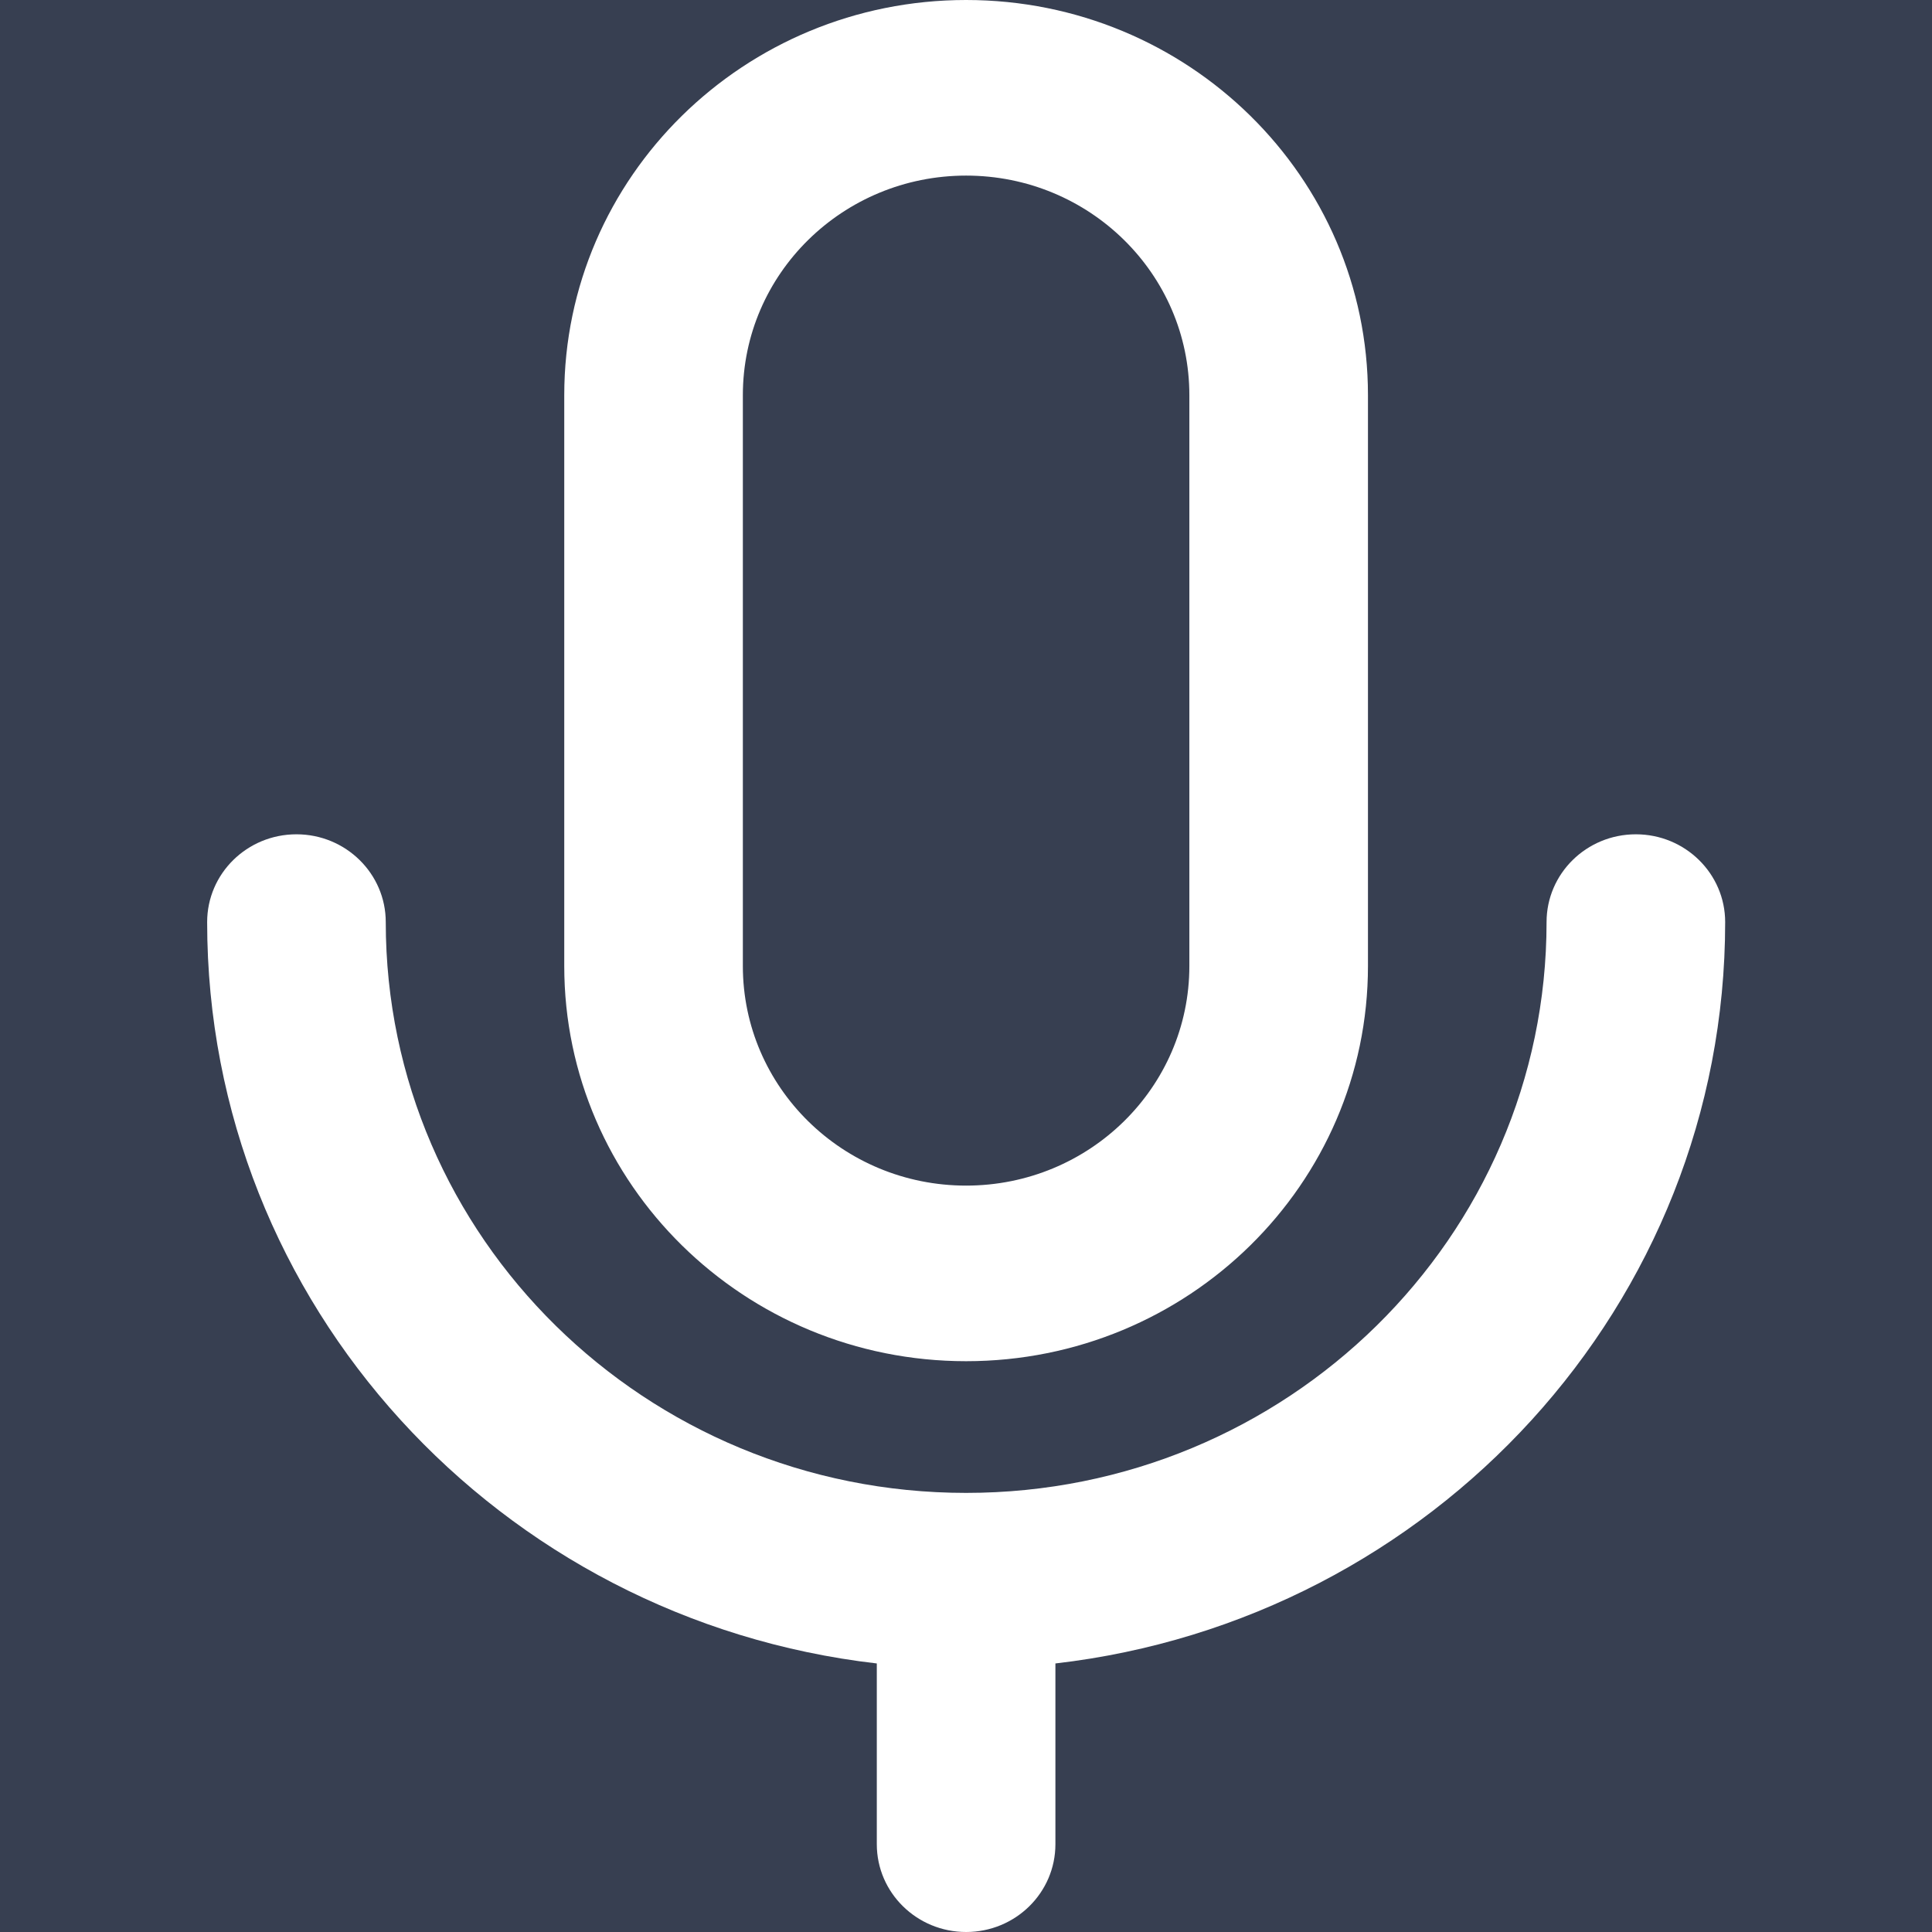
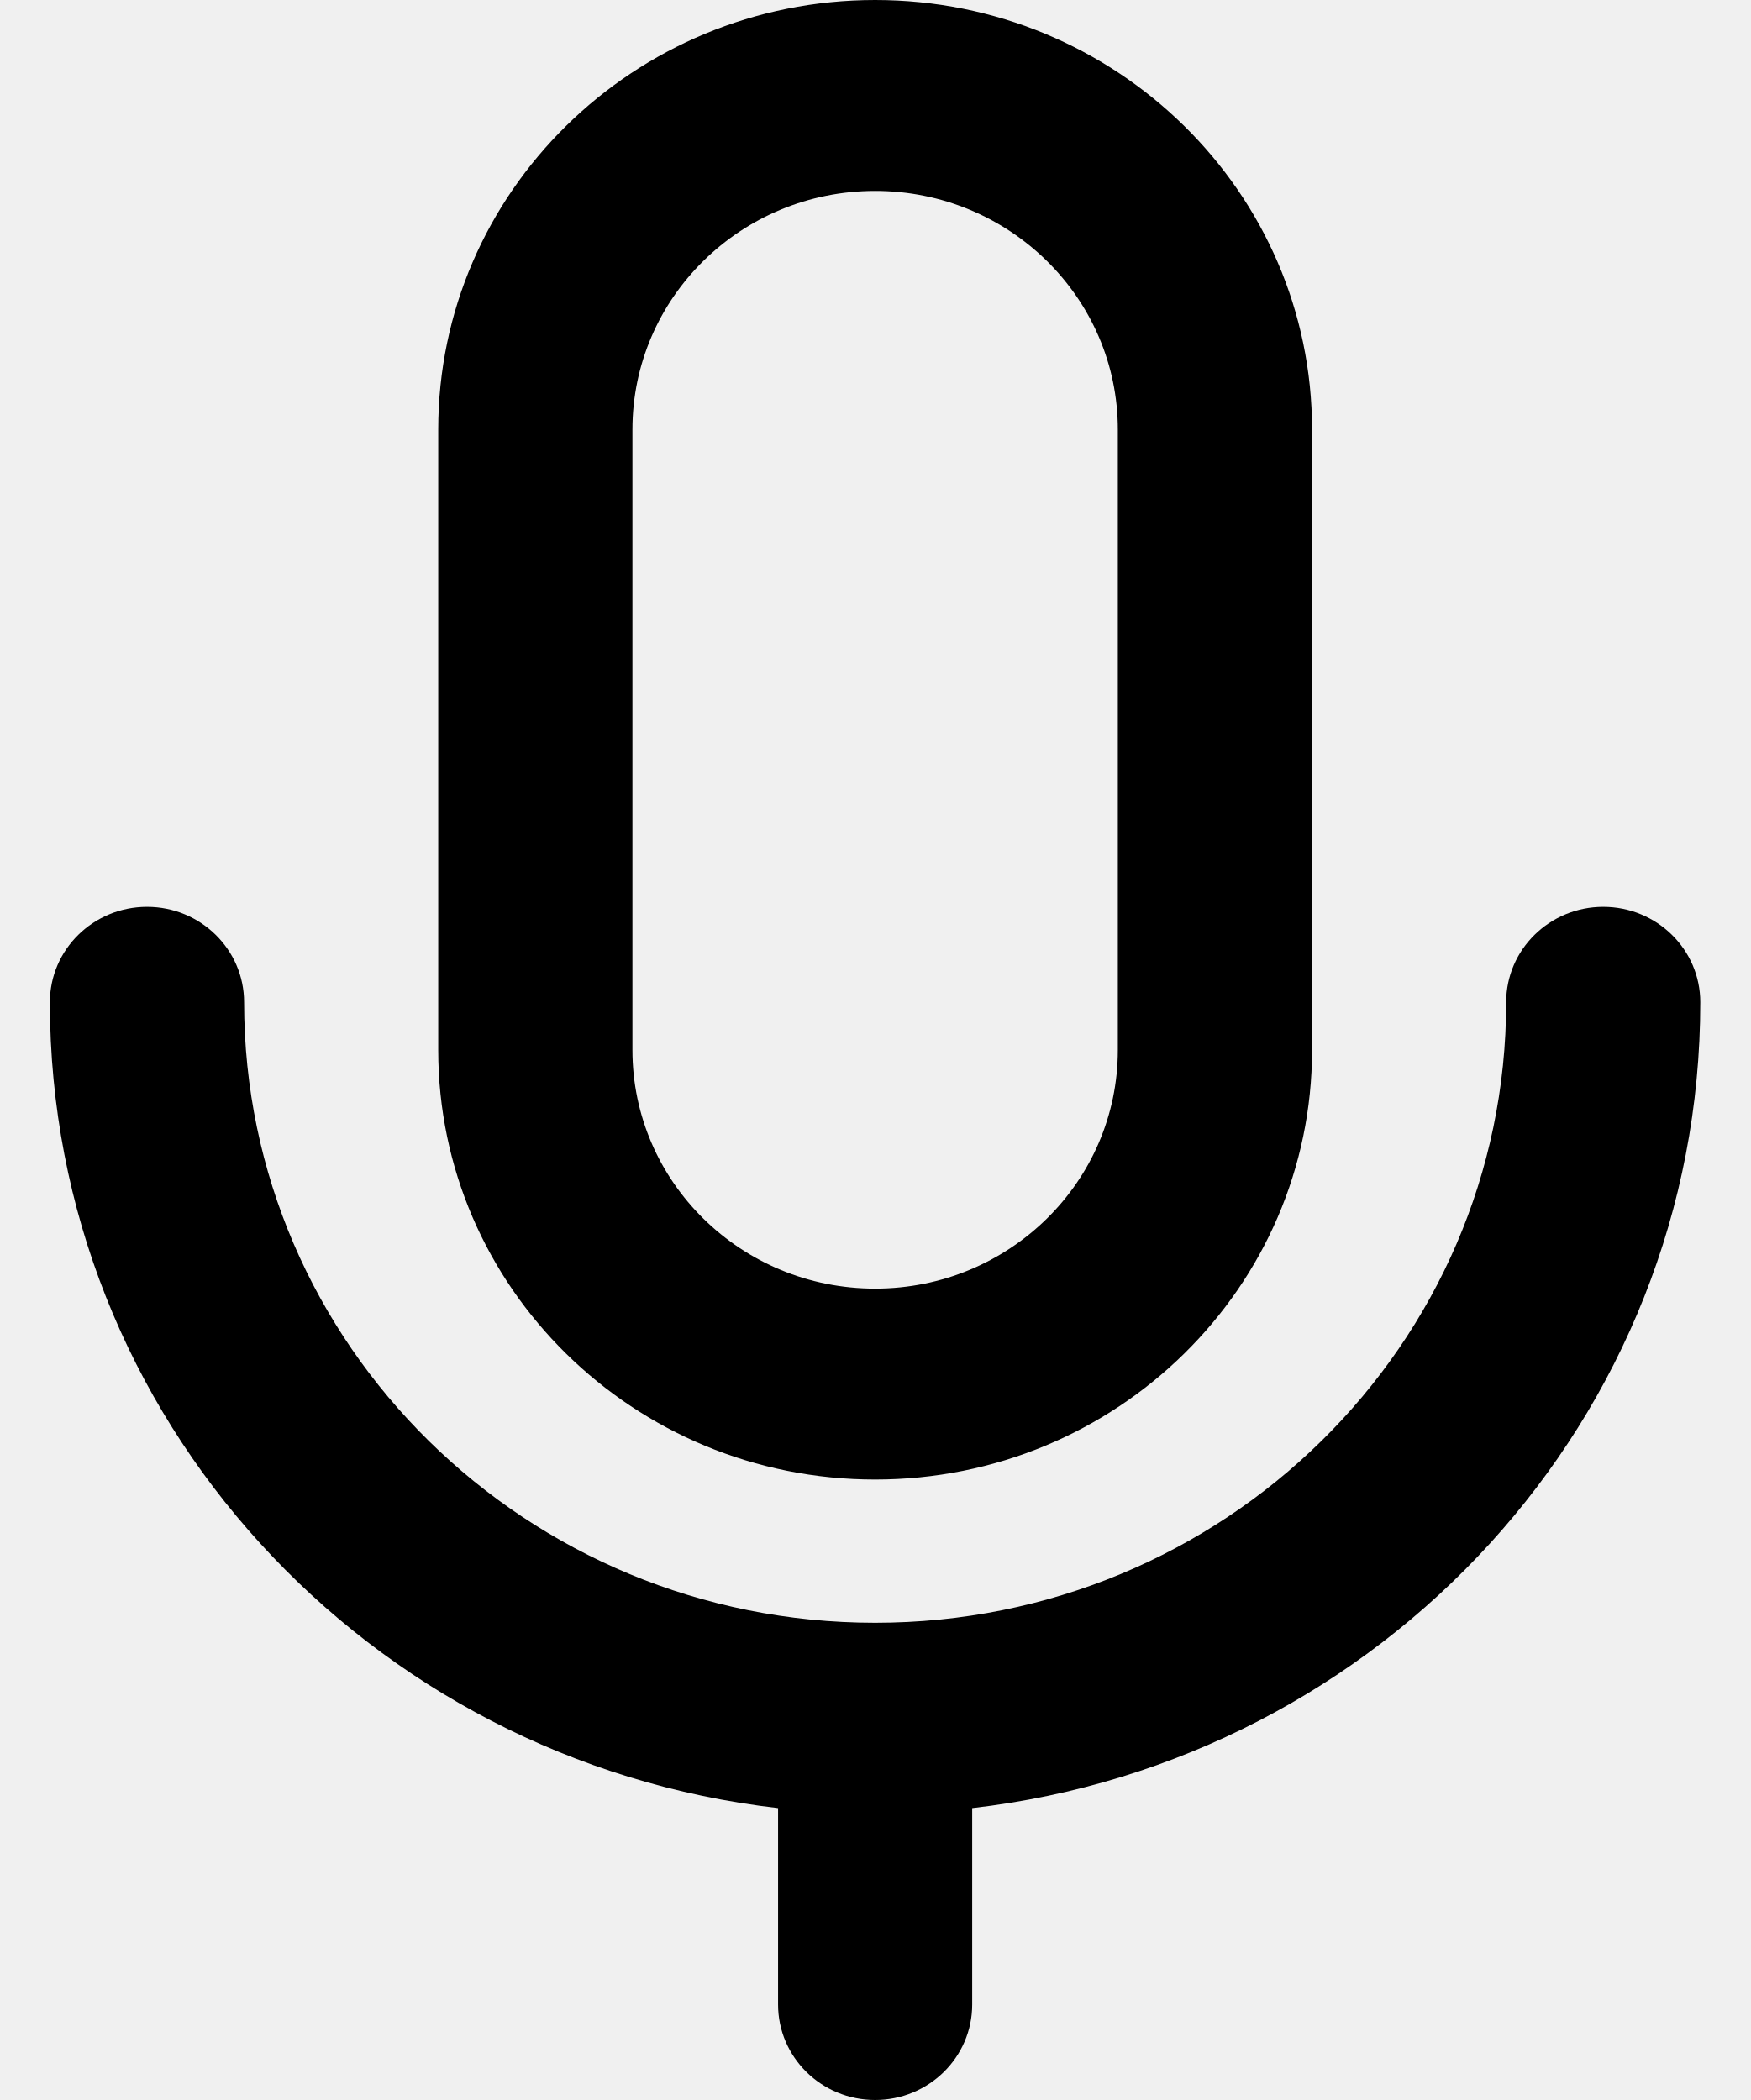
- <svg xmlns="http://www.w3.org/2000/svg" width="18" height="18" viewBox="0 0 18 18" fill="none">
-   <rect width="18" height="18" fill="#373F51" />
-   <path fill-rule="evenodd" clip-rule="evenodd" d="M5.257 3.682C5.257 1.648 6.934 0 9.001 0C11.069 0 12.745 1.648 12.745 3.682V9C12.745 11.033 11.069 12.682 9.001 12.682C6.934 12.682 5.257 11.033 5.257 9V3.682ZM9.001 1.636C7.852 1.636 6.921 2.552 6.921 3.682V9C6.921 10.13 7.852 11.046 9.001 11.046C10.15 11.046 11.081 10.13 11.081 9V3.682C11.081 2.552 10.15 1.636 9.001 1.636ZM2.762 7.773C3.221 7.773 3.594 8.139 3.594 8.591C3.594 11.528 6.015 13.909 9.001 13.909C11.988 13.909 14.409 11.528 14.409 8.591C14.409 8.139 14.781 7.773 15.241 7.773C15.7 7.773 16.073 8.139 16.073 8.591C16.073 12.155 13.347 15.093 9.833 15.498V17.182C9.833 17.634 9.461 18 9.001 18C8.542 18 8.169 17.634 8.169 17.182V15.498C4.656 15.093 1.93 12.155 1.93 8.591C1.93 8.139 2.302 7.773 2.762 7.773Z" fill="white" />
+ <svg xmlns="http://www.w3.org/2000/svg" width="20" height="24" viewBox="0 0 20 24" fill="none">
+   <path fill-rule="evenodd" clip-rule="evenodd" d="M5.007 4.909C5.007 2.198 7.242 0 9.999 0C12.756 0 14.991 2.198 14.991 4.909V12C14.991 14.711 12.756 16.909 9.999 16.909C7.242 16.909 5.007 14.711 5.007 12V4.909ZM9.999 2.182C8.467 2.182 7.226 3.403 7.226 4.909V12C7.226 13.506 8.467 14.727 9.999 14.727C11.53 14.727 12.772 13.506 12.772 12V4.909C12.772 3.403 11.53 2.182 9.999 2.182ZM1.68 10.364C2.292 10.364 2.789 10.852 2.789 11.454C2.789 15.371 6.017 18.546 9.999 18.546C13.981 18.546 17.209 15.371 17.209 11.454C17.209 10.852 17.706 10.364 18.318 10.364C18.931 10.364 19.427 10.852 19.427 11.454C19.427 16.207 15.793 20.124 11.108 20.664V22.909C11.108 23.512 10.611 24 9.999 24C9.386 24 8.89 23.512 8.89 22.909V20.664C4.205 20.124 0.57 16.207 0.57 11.454C0.57 10.852 1.067 10.364 1.68 10.364Z" fill="currentColor" />
</svg>
